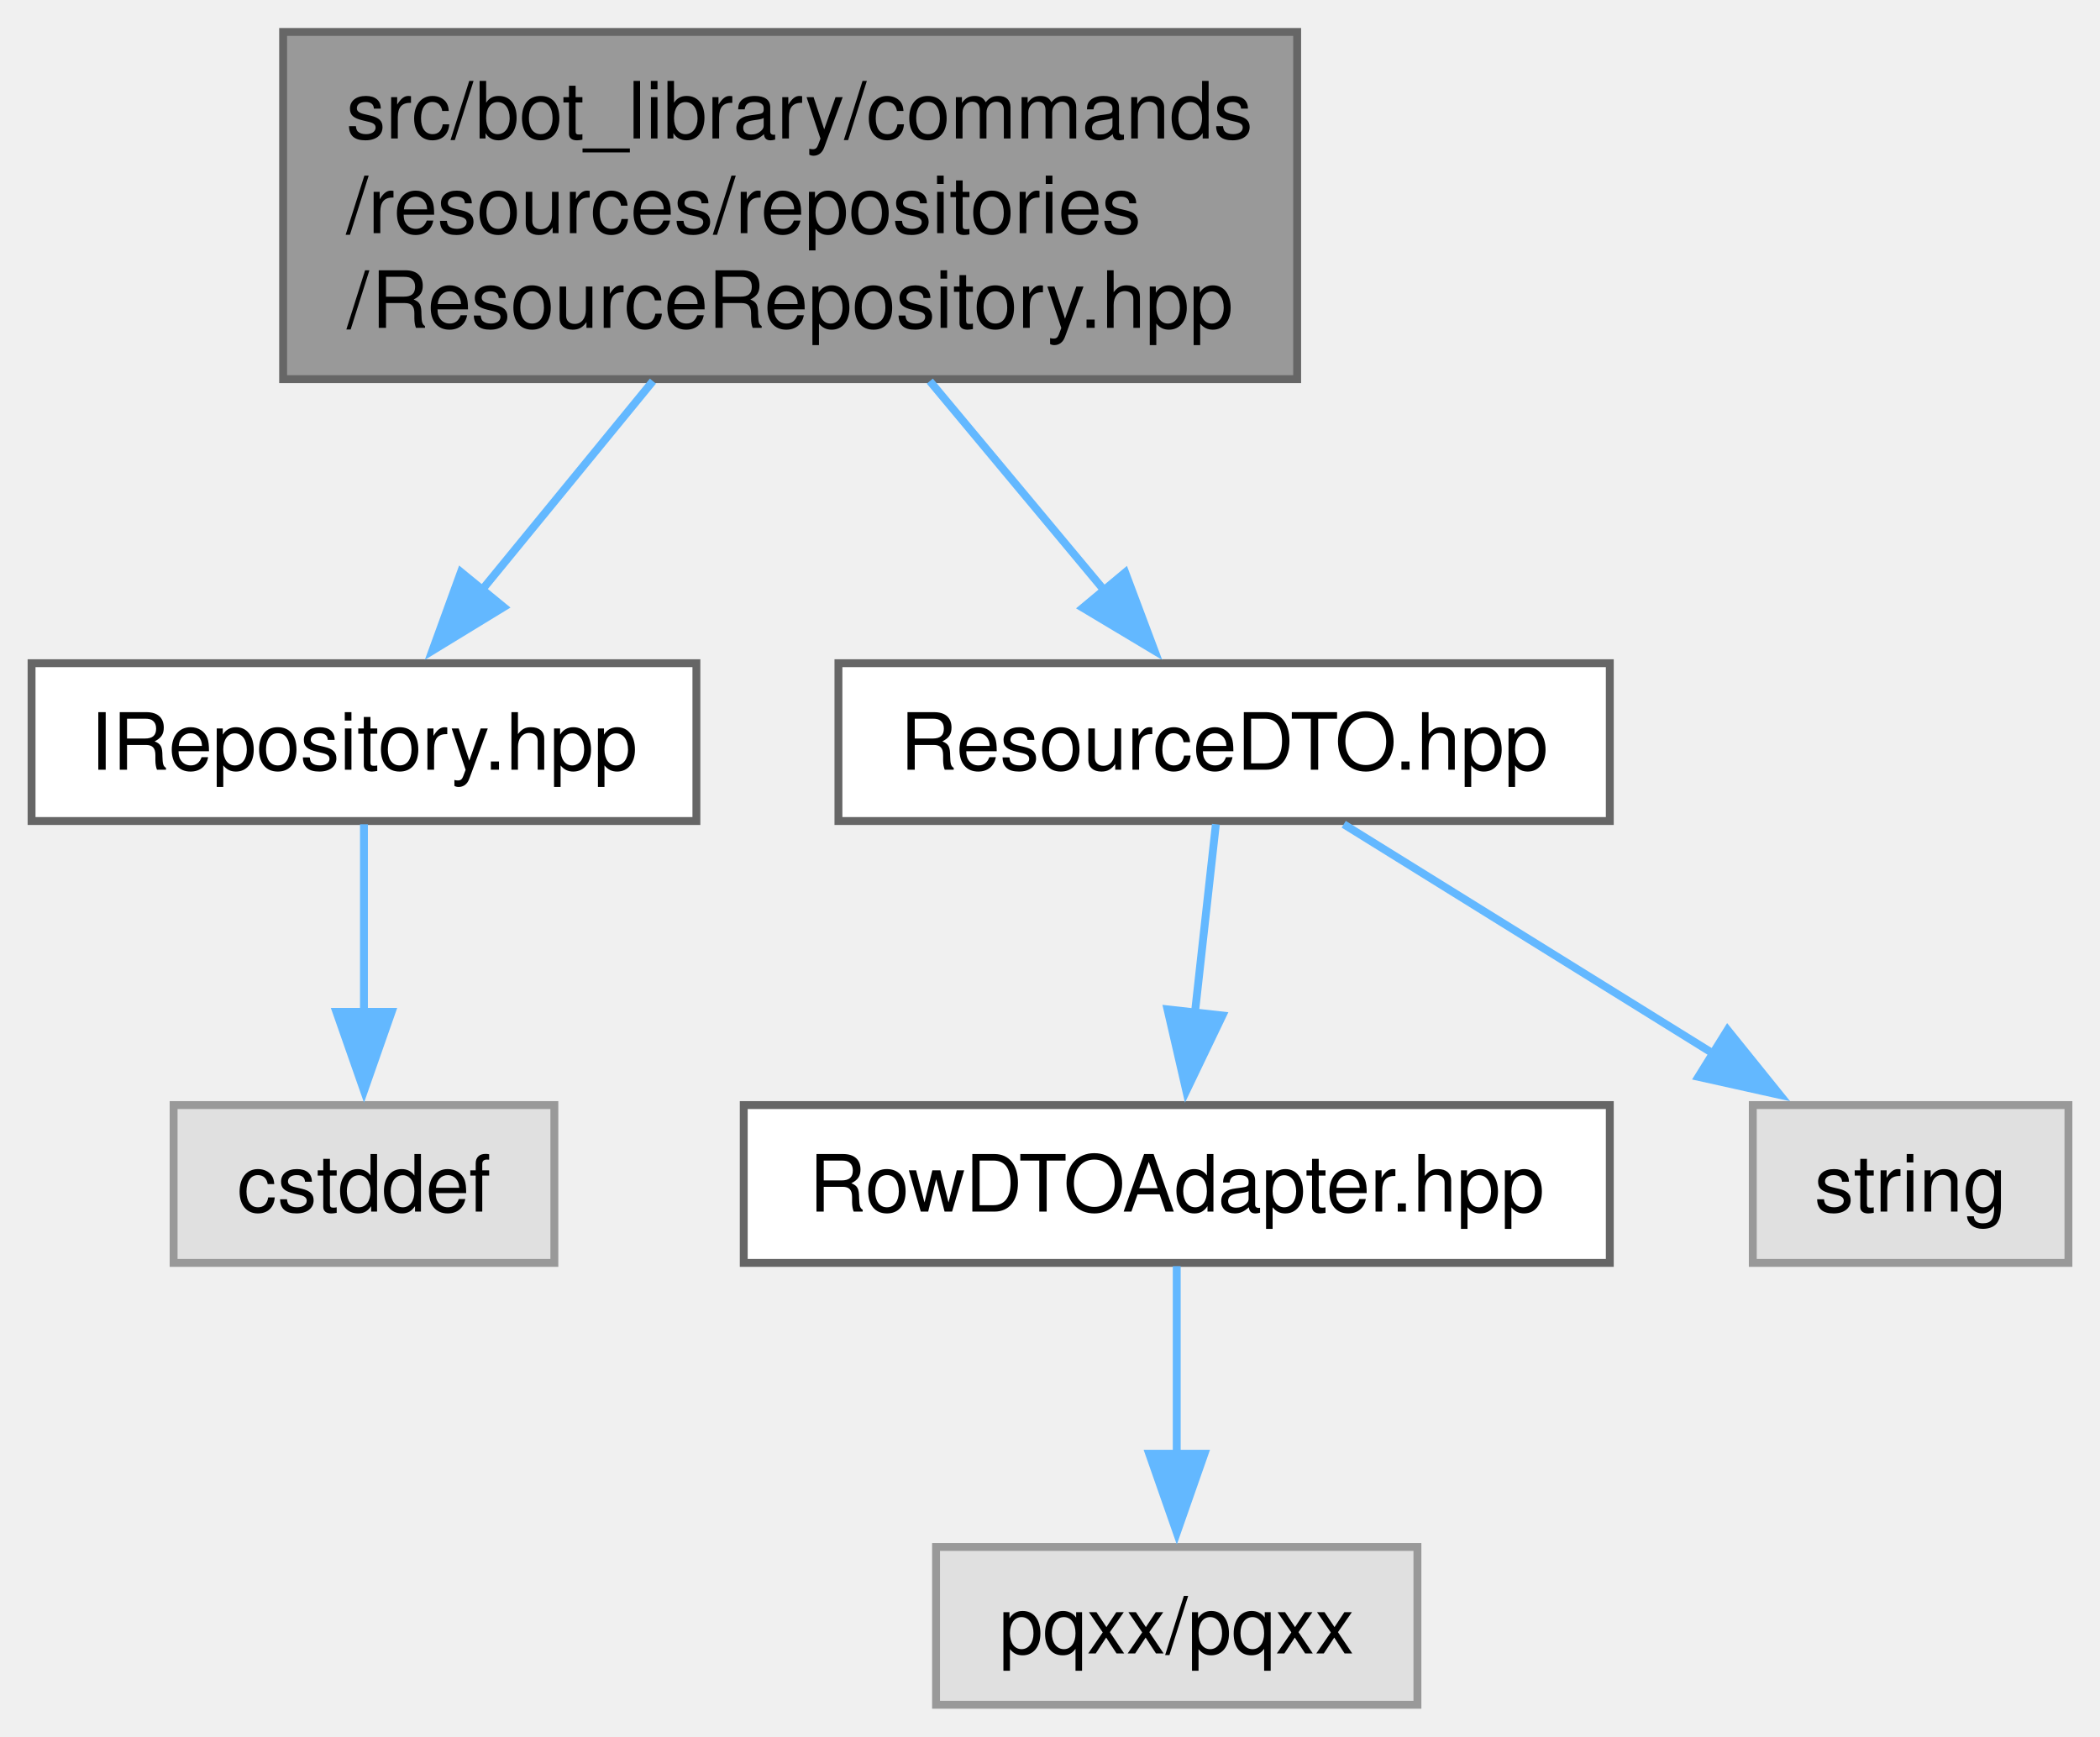
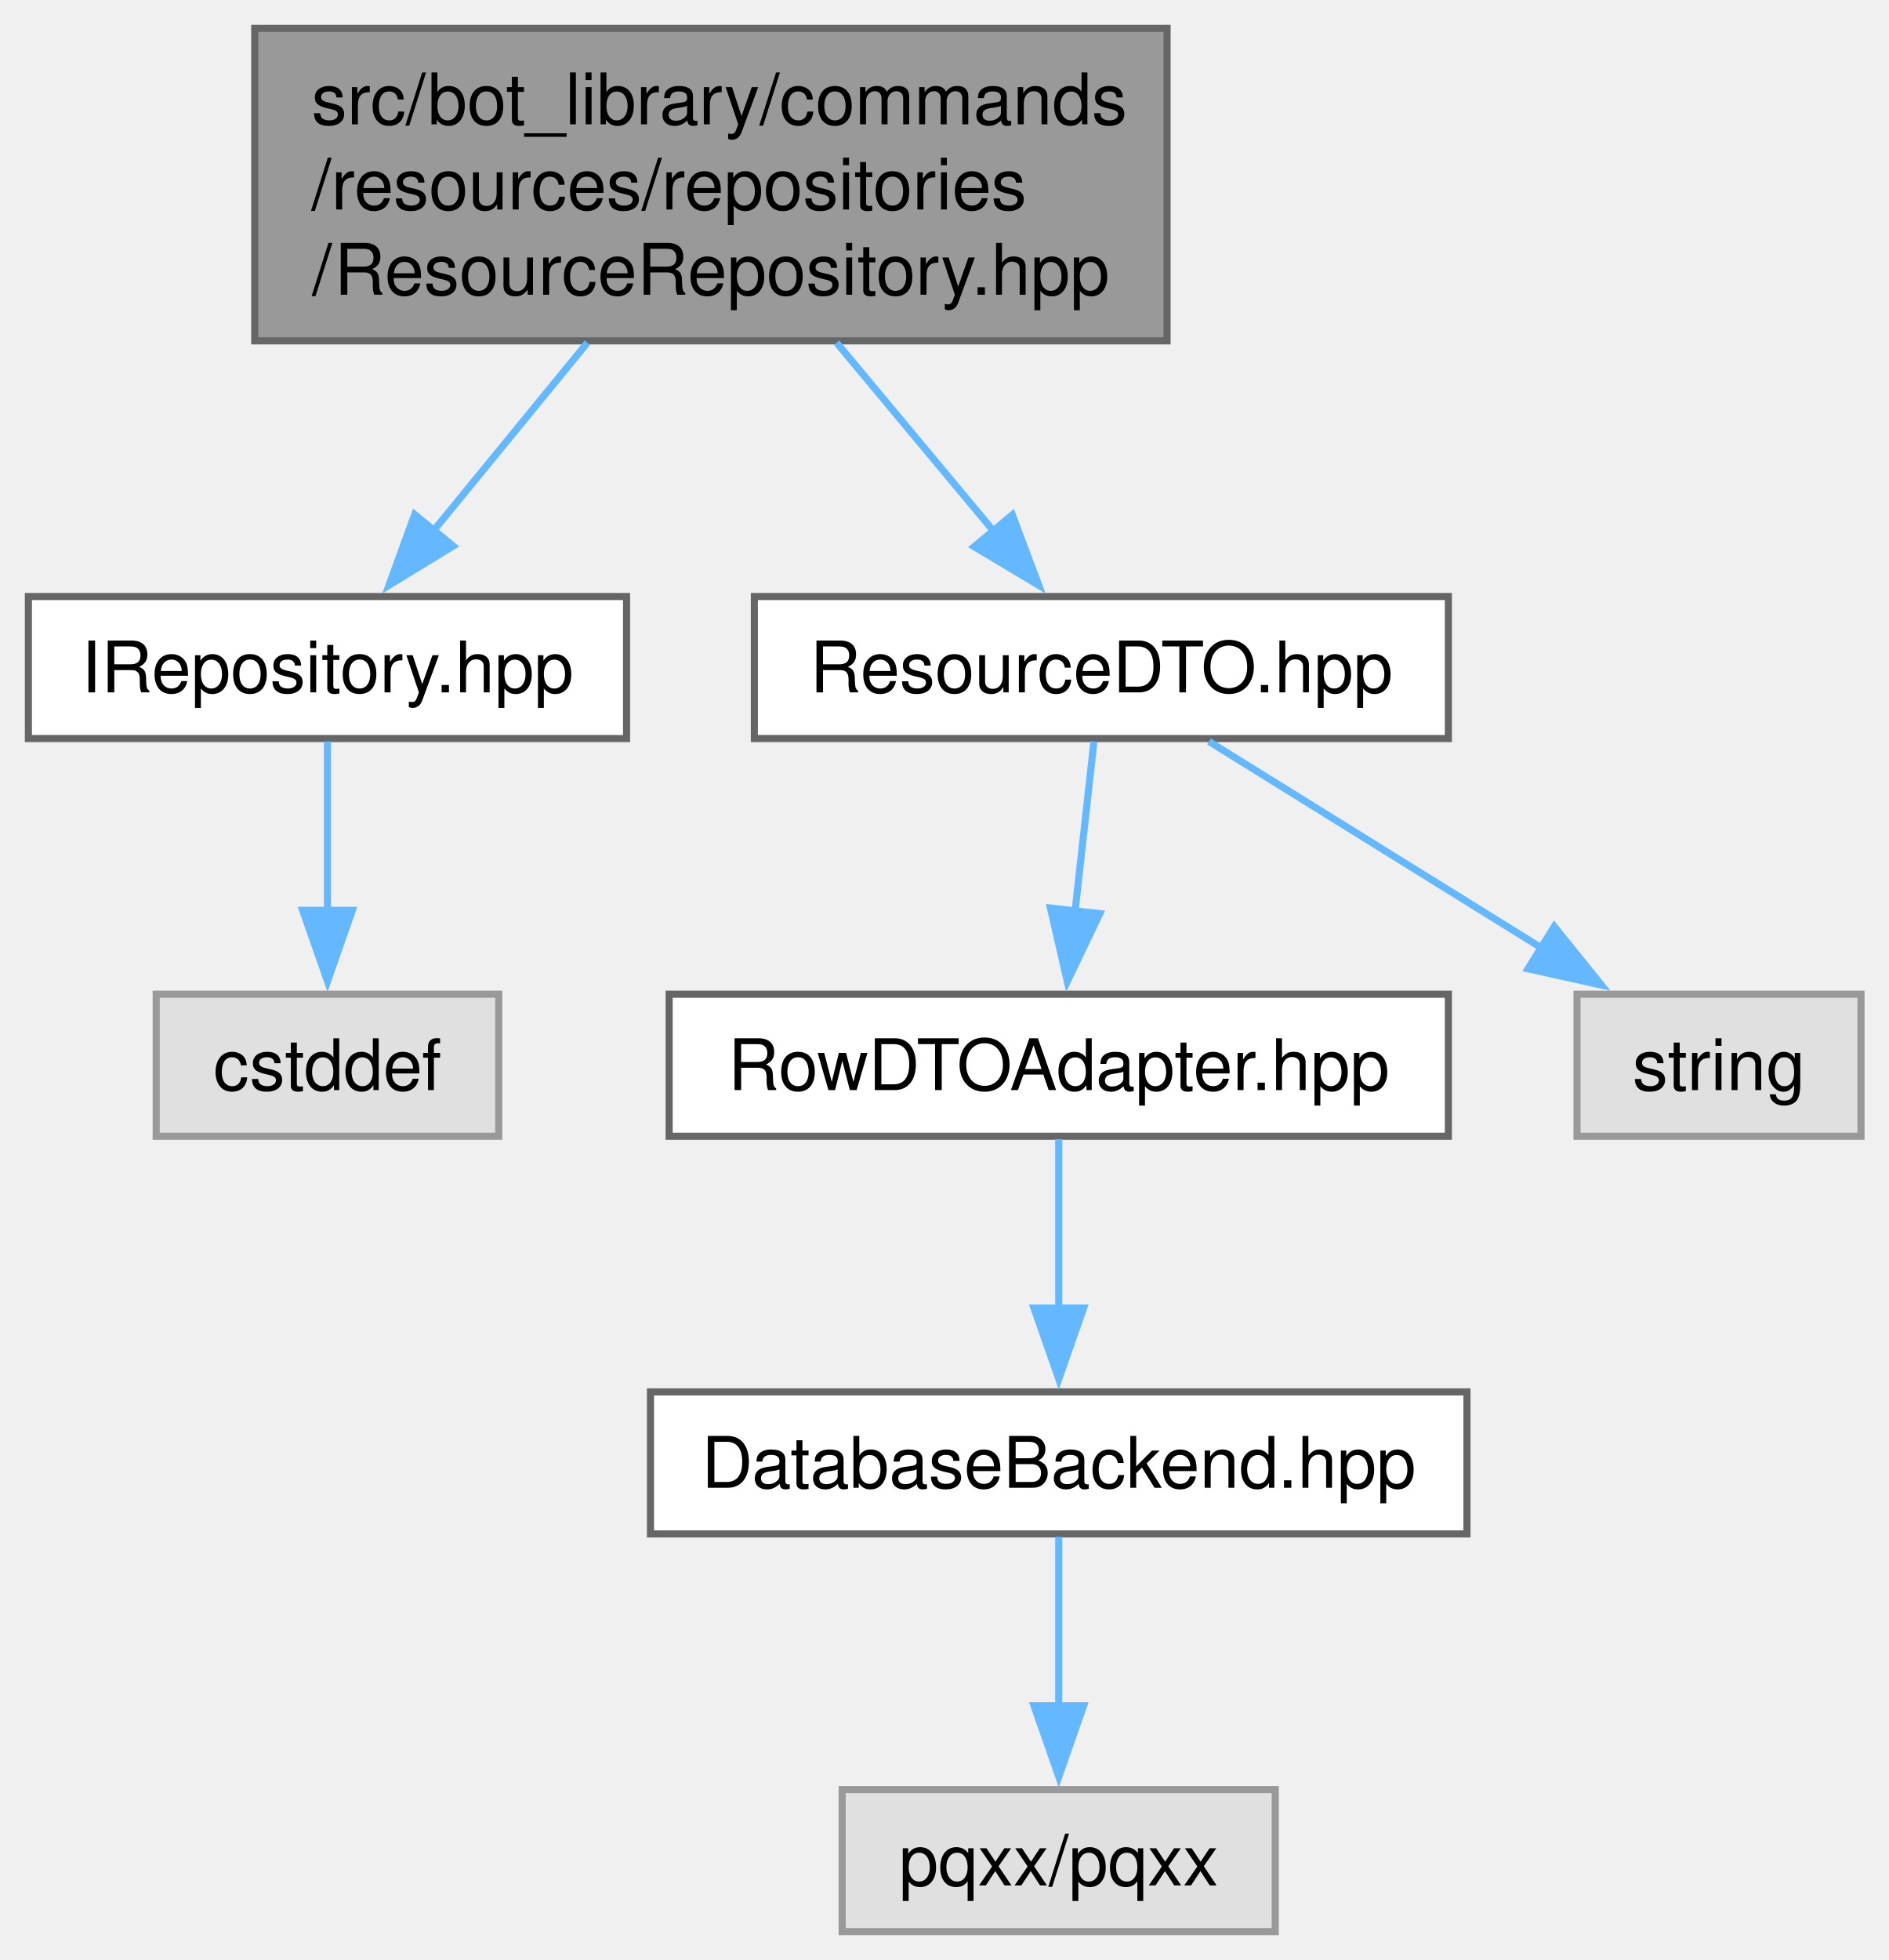
- <svg xmlns="http://www.w3.org/2000/svg" xmlns:xlink="http://www.w3.org/1999/xlink" width="266pt" height="220pt" viewBox="0.00 0.00 266.12 220.00">
-   <g id="graph0" class="graph" transform="scale(1 1) rotate(0) translate(4 216)">
+ <svg xmlns="http://www.w3.org/2000/svg" xmlns:xlink="http://www.w3.org/1999/xlink" width="266pt" height="276pt" viewBox="0.00 0.00 266.00 276.00">
+   <g id="graph0" class="graph" transform="scale(1 1) rotate(0) translate(4 272)">
    <g id="Node000001" class="node">
      <g id="a_Node000001">
        <a xlink:title=" ">
-           <polygon fill="#999999" stroke="#666666" points="160.38,-212 31.88,-212 31.88,-168 160.38,-168 160.38,-212" />
-           <text text-anchor="start" x="39.88" y="-198.5" font-family="Helvetica,sans-Serif" font-size="10.00">src/bot_library/commands</text>
-           <text text-anchor="start" x="39.88" y="-186.5" font-family="Helvetica,sans-Serif" font-size="10.00">/resources/repositories</text>
-           <text text-anchor="middle" x="96.12" y="-174.5" font-family="Helvetica,sans-Serif" font-size="10.00">/ResourceRepository.hpp</text>
+           <polygon fill="#999999" stroke="#666666" points="160.38,-268 31.88,-268 31.88,-224 160.38,-224 160.38,-268" />
+           <text xml:space="preserve" text-anchor="start" x="39.88" y="-254.5" font-family="Helvetica,sans-Serif" font-size="10.00">src/bot_library/commands</text>
+           <text xml:space="preserve" text-anchor="start" x="39.88" y="-242.5" font-family="Helvetica,sans-Serif" font-size="10.00">/resources/repositories</text>
+           <text xml:space="preserve" text-anchor="middle" x="96.12" y="-230.5" font-family="Helvetica,sans-Serif" font-size="10.00">/ResourceRepository.hpp</text>
        </a>
      </g>
    </g>
    <g id="Node000002" class="node">
      <g id="a_Node000002">
        <a xlink:href="IRepository_8hpp.html" target="_top" xlink:title=" ">
-           <polygon fill="white" stroke="#666666" points="84.25,-132 0,-132 0,-112 84.25,-112 84.25,-132" />
-           <text text-anchor="middle" x="42.12" y="-118.5" font-family="Helvetica,sans-Serif" font-size="10.00">IRepository.hpp</text>
+           <polygon fill="white" stroke="#666666" points="84.25,-188 0,-188 0,-168 84.25,-168 84.25,-188" />
+           <text xml:space="preserve" text-anchor="middle" x="42.12" y="-174.5" font-family="Helvetica,sans-Serif" font-size="10.00">IRepository.hpp</text>
        </a>
      </g>
    </g>
    <g id="edge1_Node000001_Node000002" class="edge">
      <g id="a_edge1_Node000001_Node000002">
        <a xlink:title=" ">
-           <path fill="none" stroke="#63b8ff" d="M78.74,-167.75C71.74,-159.2 63.74,-149.42 57.01,-141.2" />
-           <polygon fill="#63b8ff" stroke="#63b8ff" points="59.83,-139.11 50.79,-133.59 54.41,-143.55 59.83,-139.11" />
+           <path fill="none" stroke="#63b8ff" d="M78.74,-223.75C71.74,-215.2 63.74,-205.42 57.01,-197.2" />
+           <polygon fill="#63b8ff" stroke="#63b8ff" points="59.83,-195.11 50.79,-189.59 54.41,-199.55 59.83,-195.11" />
        </a>
      </g>
    </g>
    <g id="Node000004" class="node">
      <g id="a_Node000004">
        <a xlink:href="ResourceDTO_8hpp.html" target="_top" xlink:title=" ">
-           <polygon fill="white" stroke="#666666" points="200,-132 102.25,-132 102.25,-112 200,-112 200,-132" />
-           <text text-anchor="middle" x="151.12" y="-118.5" font-family="Helvetica,sans-Serif" font-size="10.00">ResourceDTO.hpp</text>
+           <polygon fill="white" stroke="#666666" points="200,-188 102.25,-188 102.25,-168 200,-168 200,-188" />
+           <text xml:space="preserve" text-anchor="middle" x="151.12" y="-174.5" font-family="Helvetica,sans-Serif" font-size="10.00">ResourceDTO.hpp</text>
        </a>
      </g>
    </g>
    <g id="edge3_Node000001_Node000004" class="edge">
      <g id="a_edge3_Node000001_Node000004">
        <a xlink:title=" ">
-           <path fill="none" stroke="#63b8ff" d="M113.83,-167.75C120.96,-159.2 129.11,-149.42 135.96,-141.2" />
-           <polygon fill="#63b8ff" stroke="#63b8ff" points="138.59,-143.5 142.31,-133.58 133.22,-139.02 138.59,-143.5" />
+           <path fill="none" stroke="#63b8ff" d="M113.83,-223.75C120.96,-215.2 129.11,-205.42 135.96,-197.2" />
+           <polygon fill="#63b8ff" stroke="#63b8ff" points="138.59,-199.5 142.31,-189.58 133.22,-195.02 138.59,-199.5" />
        </a>
      </g>
    </g>
    <g id="Node000003" class="node">
      <g id="a_Node000003">
        <a xlink:title=" ">
-           <polygon fill="#e0e0e0" stroke="#999999" points="66.25,-76 18,-76 18,-56 66.25,-56 66.25,-76" />
-           <text text-anchor="middle" x="42.12" y="-62.5" font-family="Helvetica,sans-Serif" font-size="10.00">cstddef</text>
+           <polygon fill="#e0e0e0" stroke="#999999" points="66.25,-132 18,-132 18,-112 66.25,-112 66.25,-132" />
+           <text xml:space="preserve" text-anchor="middle" x="42.12" y="-118.5" font-family="Helvetica,sans-Serif" font-size="10.00">cstddef</text>
        </a>
      </g>
    </g>
    <g id="edge2_Node000002_Node000003" class="edge">
      <g id="a_edge2_Node000002_Node000003">
        <a xlink:title=" ">
-           <path fill="none" stroke="#63b8ff" d="M42.12,-111.59C42.12,-105.01 42.12,-95.96 42.12,-87.73" />
-           <polygon fill="#63b8ff" stroke="#63b8ff" points="45.63,-87.81 42.13,-77.81 38.63,-87.81 45.63,-87.81" />
+           <path fill="none" stroke="#63b8ff" d="M42.12,-167.59C42.12,-161.01 42.12,-151.96 42.12,-143.73" />
+           <polygon fill="#63b8ff" stroke="#63b8ff" points="45.63,-143.81 42.13,-133.81 38.63,-143.81 45.63,-143.81" />
        </a>
      </g>
    </g>
    <g id="Node000005" class="node">
      <g id="a_Node000005">
        <a xlink:href="RowDTOAdapter_8hpp.html" target="_top" xlink:title=" ">
-           <polygon fill="white" stroke="#666666" points="200,-76 90.25,-76 90.25,-56 200,-56 200,-76" />
-           <text text-anchor="middle" x="145.12" y="-62.5" font-family="Helvetica,sans-Serif" font-size="10.00">RowDTOAdapter.hpp</text>
+           <polygon fill="white" stroke="#666666" points="200,-132 90.25,-132 90.25,-112 200,-112 200,-132" />
+           <text xml:space="preserve" text-anchor="middle" x="145.12" y="-118.5" font-family="Helvetica,sans-Serif" font-size="10.00">RowDTOAdapter.hpp</text>
        </a>
      </g>
    </g>
    <g id="edge4_Node000004_Node000005" class="edge">
      <g id="a_edge4_Node000004_Node000005">
        <a xlink:title=" ">
-           <path fill="none" stroke="#63b8ff" d="M150.08,-111.59C149.35,-105.01 148.34,-95.96 147.43,-87.73" />
-           <polygon fill="#63b8ff" stroke="#63b8ff" points="150.91,-87.35 146.33,-77.8 143.95,-88.13 150.91,-87.35" />
+           <path fill="none" stroke="#63b8ff" d="M150.08,-167.59C149.35,-161.01 148.34,-151.96 147.43,-143.73" />
+           <polygon fill="#63b8ff" stroke="#63b8ff" points="150.91,-143.35 146.33,-133.8 143.95,-144.13 150.91,-143.35" />
+         </a>
+       </g>
+     </g>
+     <g id="Node000008" class="node">
+       <g id="a_Node000008">
+         <a xlink:title=" ">
+           <polygon fill="#e0e0e0" stroke="#999999" points="258.12,-132 218.12,-132 218.12,-112 258.12,-112 258.12,-132" />
+           <text xml:space="preserve" text-anchor="middle" x="238.12" y="-118.5" font-family="Helvetica,sans-Serif" font-size="10.00">string</text>
+         </a>
+       </g>
+     </g>
+     <g id="edge7_Node000004_Node000008" class="edge">
+       <g id="a_edge7_Node000004_Node000008">
+         <a xlink:title=" ">
+           <path fill="none" stroke="#63b8ff" d="M166.28,-167.59C179.17,-159.59 197.96,-147.93 213.08,-138.54" />
+           <polygon fill="#63b8ff" stroke="#63b8ff" points="214.92,-141.53 221.57,-133.28 211.22,-135.58 214.92,-141.53" />
+         </a>
+       </g>
+     </g>
+     <g id="Node000006" class="node">
+       <g id="a_Node000006">
+         <a xlink:href="DatabaseBackend_8hpp.html" target="_top" xlink:title=" ">
+           <polygon fill="white" stroke="#666666" points="202.62,-76 87.62,-76 87.62,-56 202.62,-56 202.62,-76" />
+           <text xml:space="preserve" text-anchor="middle" x="145.12" y="-62.5" font-family="Helvetica,sans-Serif" font-size="10.00">DatabaseBackend.hpp</text>
+         </a>
+       </g>
+     </g>
+     <g id="edge5_Node000005_Node000006" class="edge">
+       <g id="a_edge5_Node000005_Node000006">
+         <a xlink:title=" ">
+           <path fill="none" stroke="#63b8ff" d="M145.12,-111.59C145.12,-105.01 145.12,-95.96 145.12,-87.73" />
+           <polygon fill="#63b8ff" stroke="#63b8ff" points="148.63,-87.81 145.13,-77.81 141.63,-87.81 148.63,-87.81" />
        </a>
      </g>
    </g>
    <g id="Node000007" class="node">
      <g id="a_Node000007">
        <a xlink:title=" ">
-           <polygon fill="#e0e0e0" stroke="#999999" points="258.12,-76 218.12,-76 218.12,-56 258.12,-56 258.12,-76" />
-           <text text-anchor="middle" x="238.12" y="-62.5" font-family="Helvetica,sans-Serif" font-size="10.00">string</text>
+           <polygon fill="#e0e0e0" stroke="#999999" points="175.62,-20 114.62,-20 114.62,0 175.62,0 175.62,-20" />
+           <text xml:space="preserve" text-anchor="middle" x="145.12" y="-6.5" font-family="Helvetica,sans-Serif" font-size="10.00">pqxx/pqxx</text>
        </a>
      </g>
    </g>
-     <g id="edge6_Node000004_Node000007" class="edge">
-       <g id="a_edge6_Node000004_Node000007">
-         <a xlink:title=" ">
-           <path fill="none" stroke="#63b8ff" d="M166.28,-111.59C179.17,-103.59 197.96,-91.93 213.08,-82.54" />
-           <polygon fill="#63b8ff" stroke="#63b8ff" points="214.92,-85.53 221.57,-77.28 211.22,-79.58 214.92,-85.53" />
-         </a>
-       </g>
-     </g>
-     <g id="Node000006" class="node">
-       <g id="a_Node000006">
-         <a xlink:title=" ">
-           <polygon fill="#e0e0e0" stroke="#999999" points="175.62,-20 114.62,-20 114.62,0 175.62,0 175.62,-20" />
-           <text text-anchor="middle" x="145.12" y="-6.5" font-family="Helvetica,sans-Serif" font-size="10.00">pqxx/pqxx</text>
-         </a>
-       </g>
-     </g>
-     <g id="edge5_Node000005_Node000006" class="edge">
-       <g id="a_edge5_Node000005_Node000006">
+     <g id="edge6_Node000006_Node000007" class="edge">
+       <g id="a_edge6_Node000006_Node000007">
        <a xlink:title=" ">
          <path fill="none" stroke="#63b8ff" d="M145.12,-55.59C145.12,-49.01 145.12,-39.96 145.12,-31.73" />
          <polygon fill="#63b8ff" stroke="#63b8ff" points="148.63,-31.81 145.13,-21.81 141.63,-31.81 148.63,-31.81" />
        </a>
      </g>
    </g>
  </g>
</svg>
